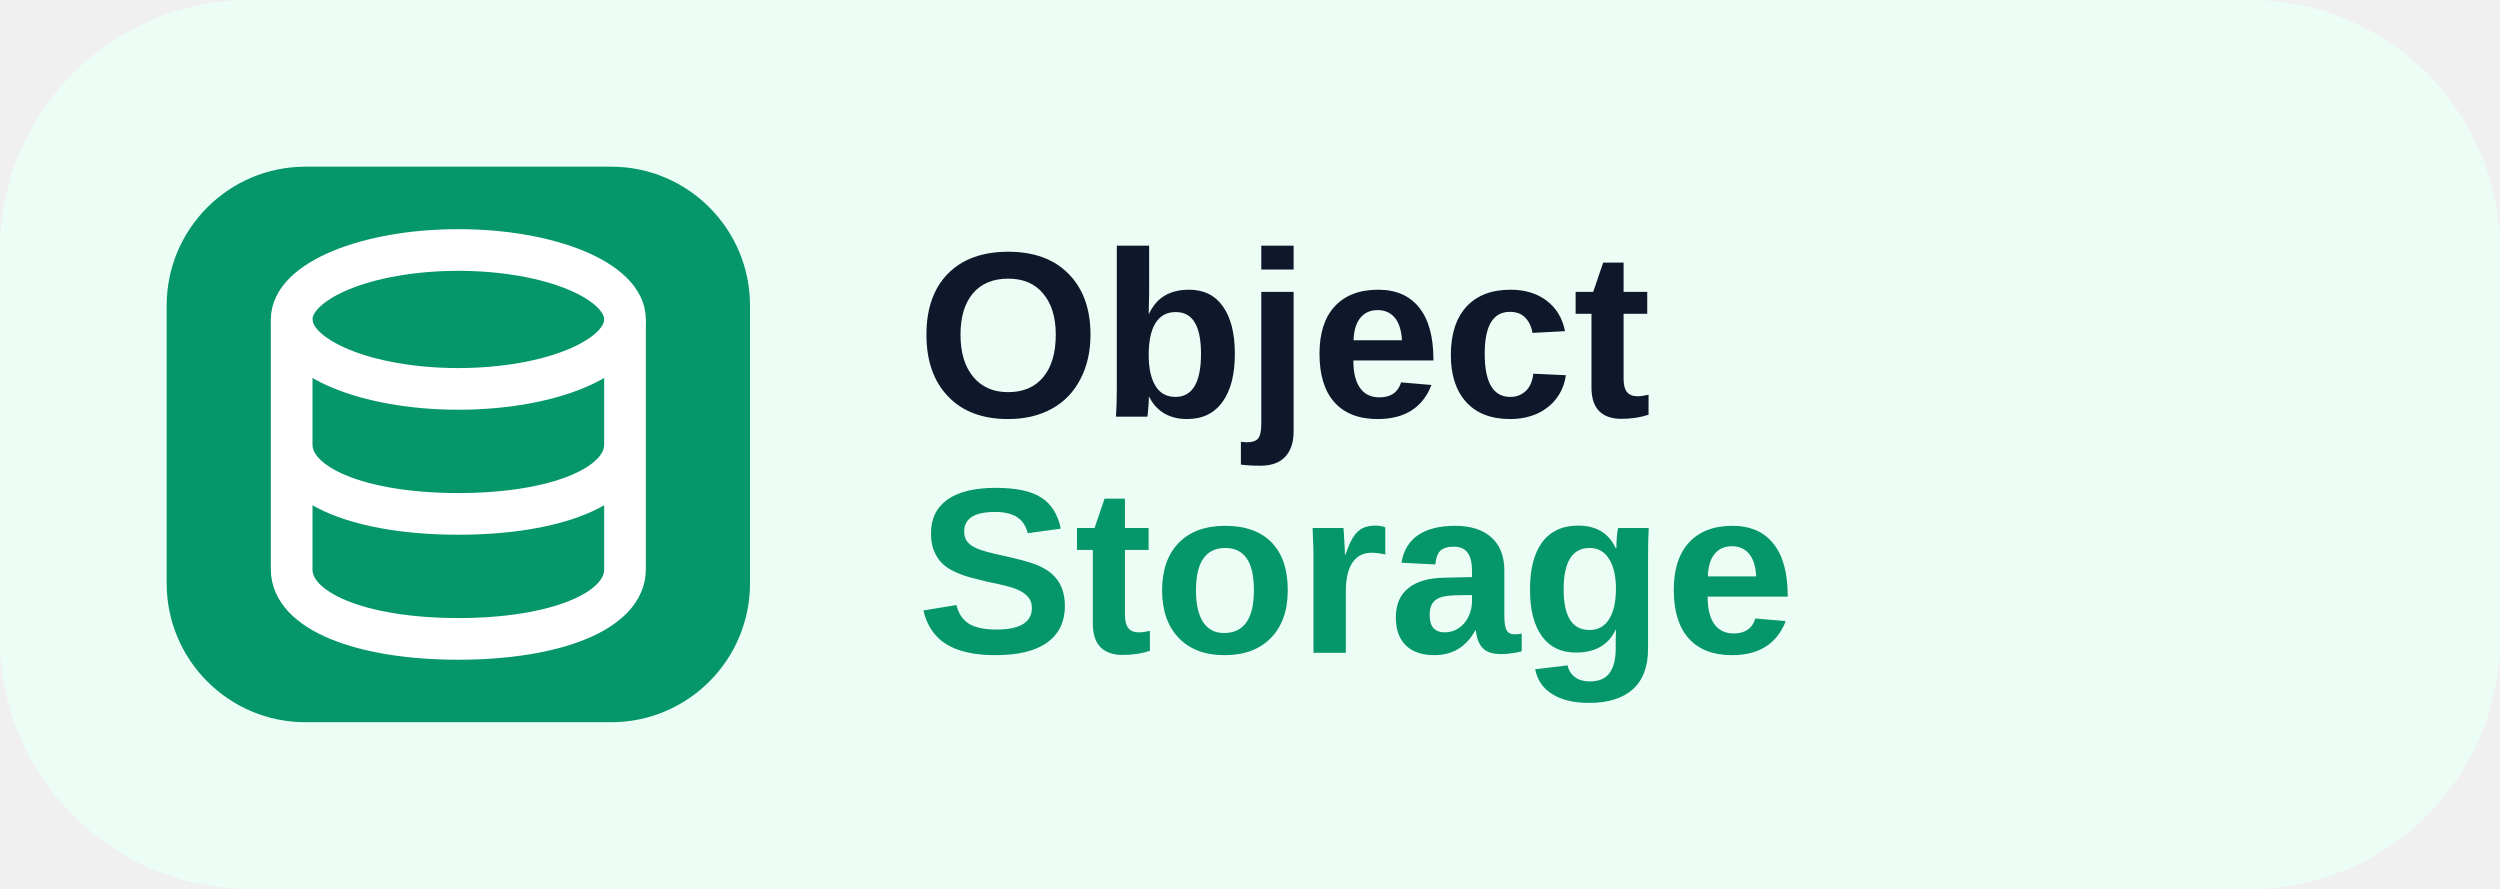
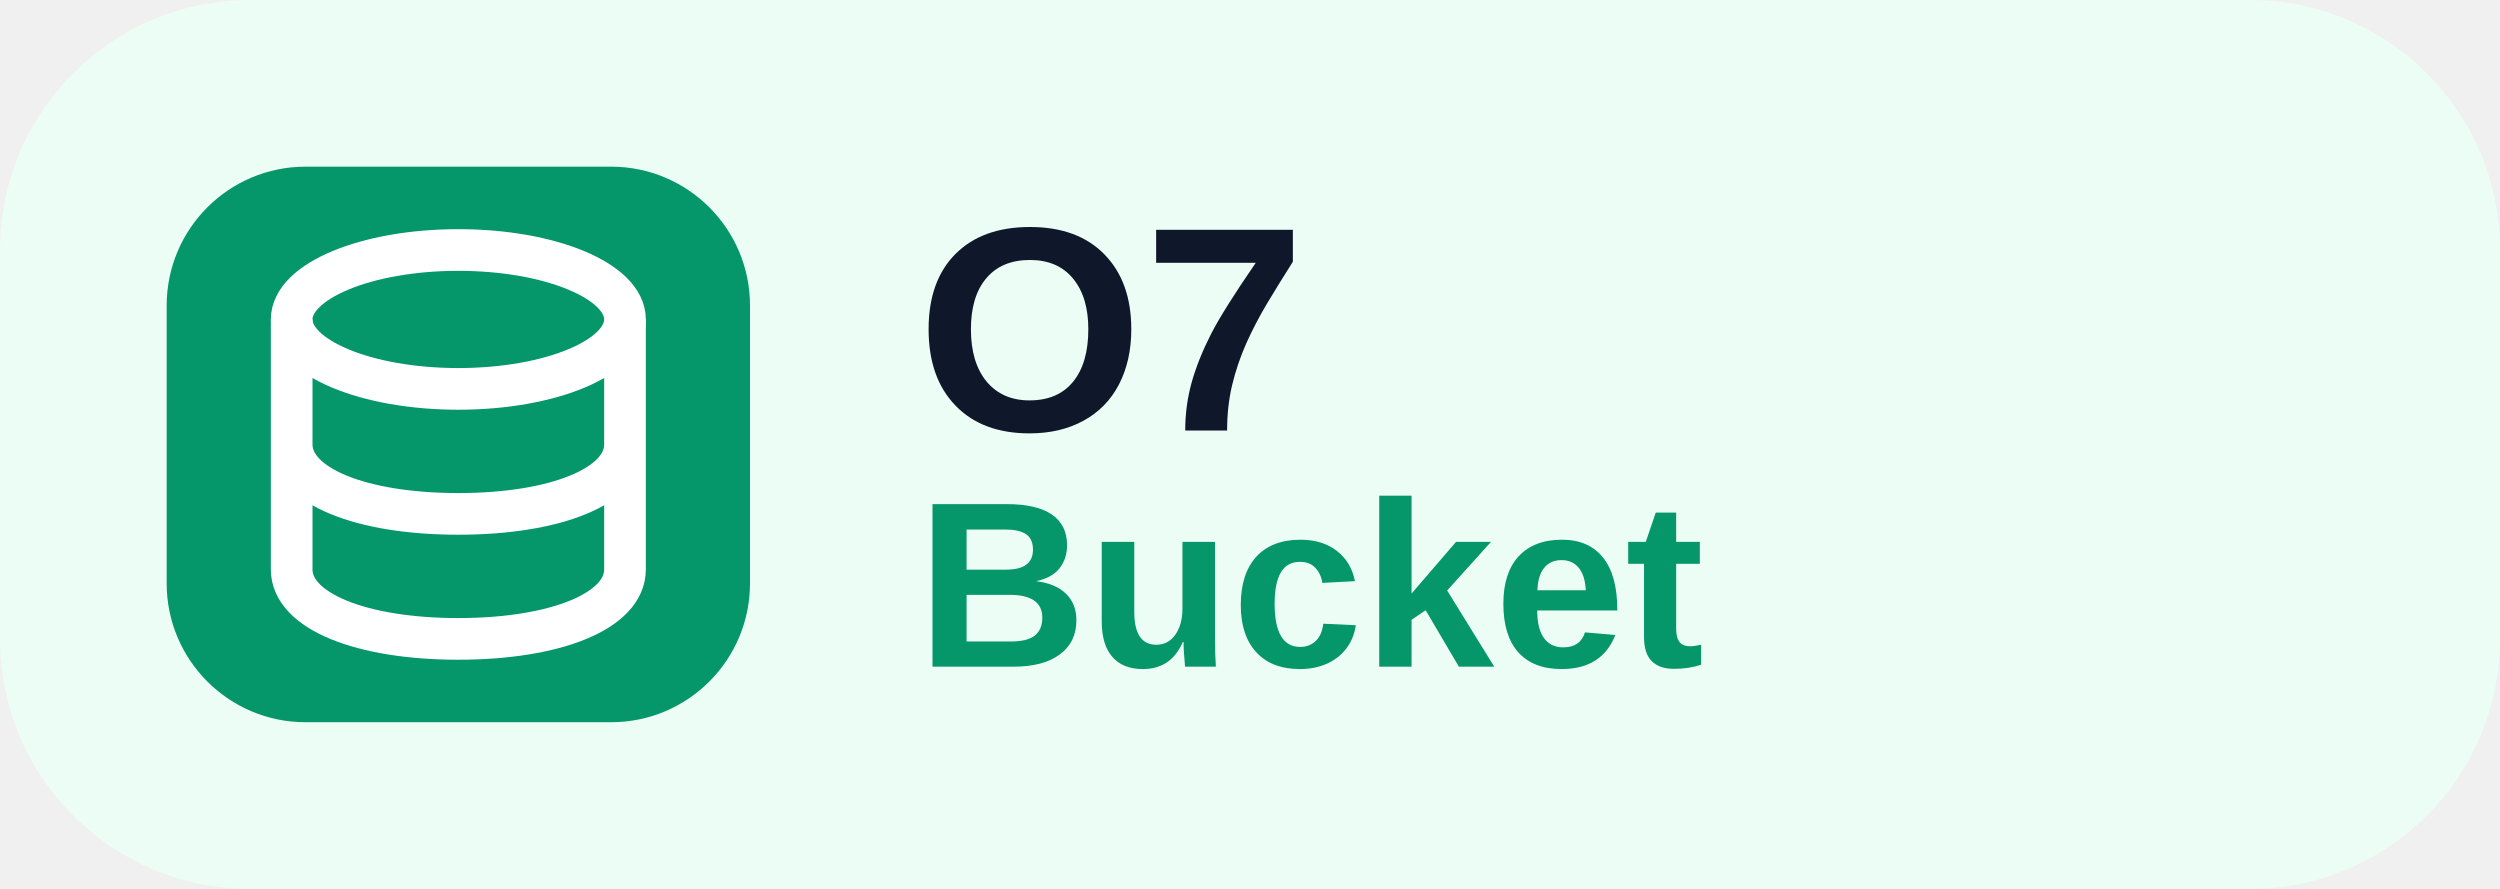
<svg xmlns="http://www.w3.org/2000/svg" viewBox="0 0 180 64" role="img" aria-labelledby="title">
  <rect width="180" height="64" rx="18" fill="#ecfdf5" />
  <rect x="12" y="12" width="42" height="40" rx="10" fill="#059669" />
  <ellipse cx="33" cy="23" rx="12" ry="5" fill="none" stroke="#fff" stroke-width="3" />
  <path d="M21 23v18c0 3 5 5 12 5s12-2 12-5V23M21 32c0 3 5 5 12 5s12-2 12-5" fill="none" stroke="#fff" stroke-width="3" />
-   <text x="66" y="30" fill="#0f172a" font-family="Arial, sans-serif" font-size="17" font-weight="800">Object</text>
-   <text x="66" y="47" fill="#059669" font-family="Arial, sans-serif" font-size="17" font-weight="800">Storage</text>
+   <text x="66" y="31" fill="#0f172a" font-family="Arial, sans-serif" font-size="21" font-weight="800">O7</text>
+   <text x="66" y="48" fill="#059669" font-family="Arial, sans-serif" font-size="17" font-weight="800">Bucket</text>
</svg>
